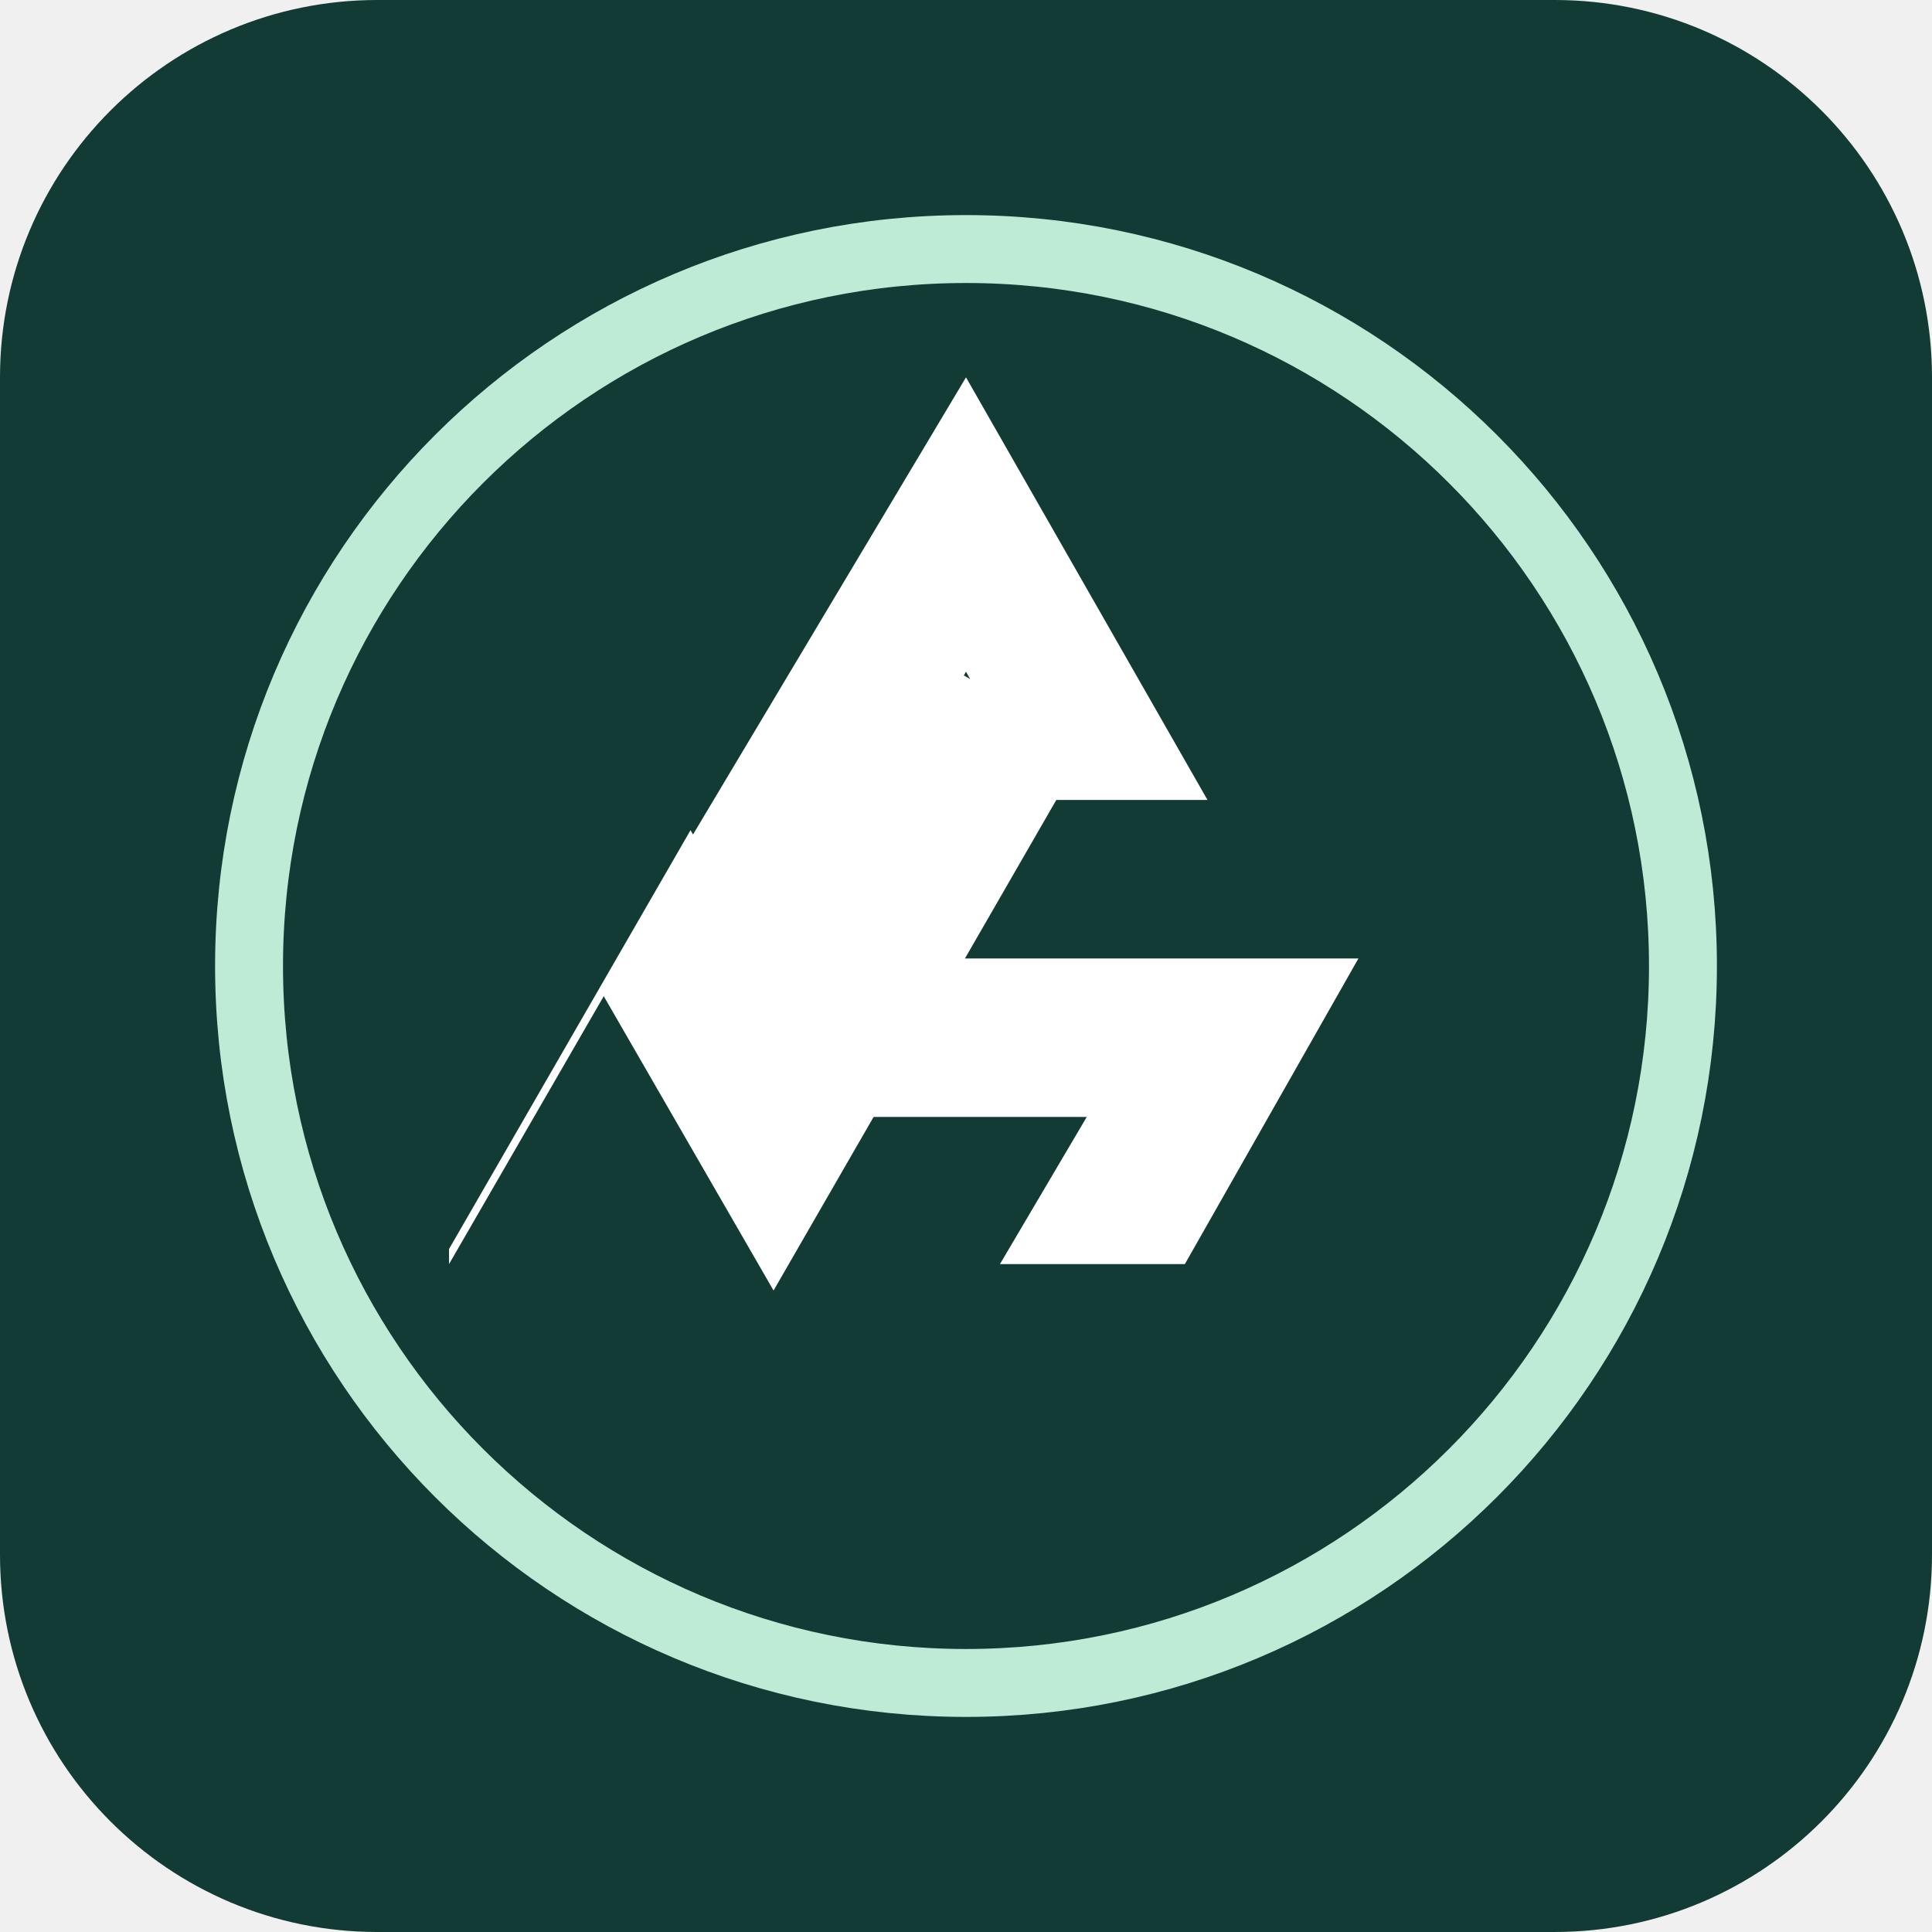
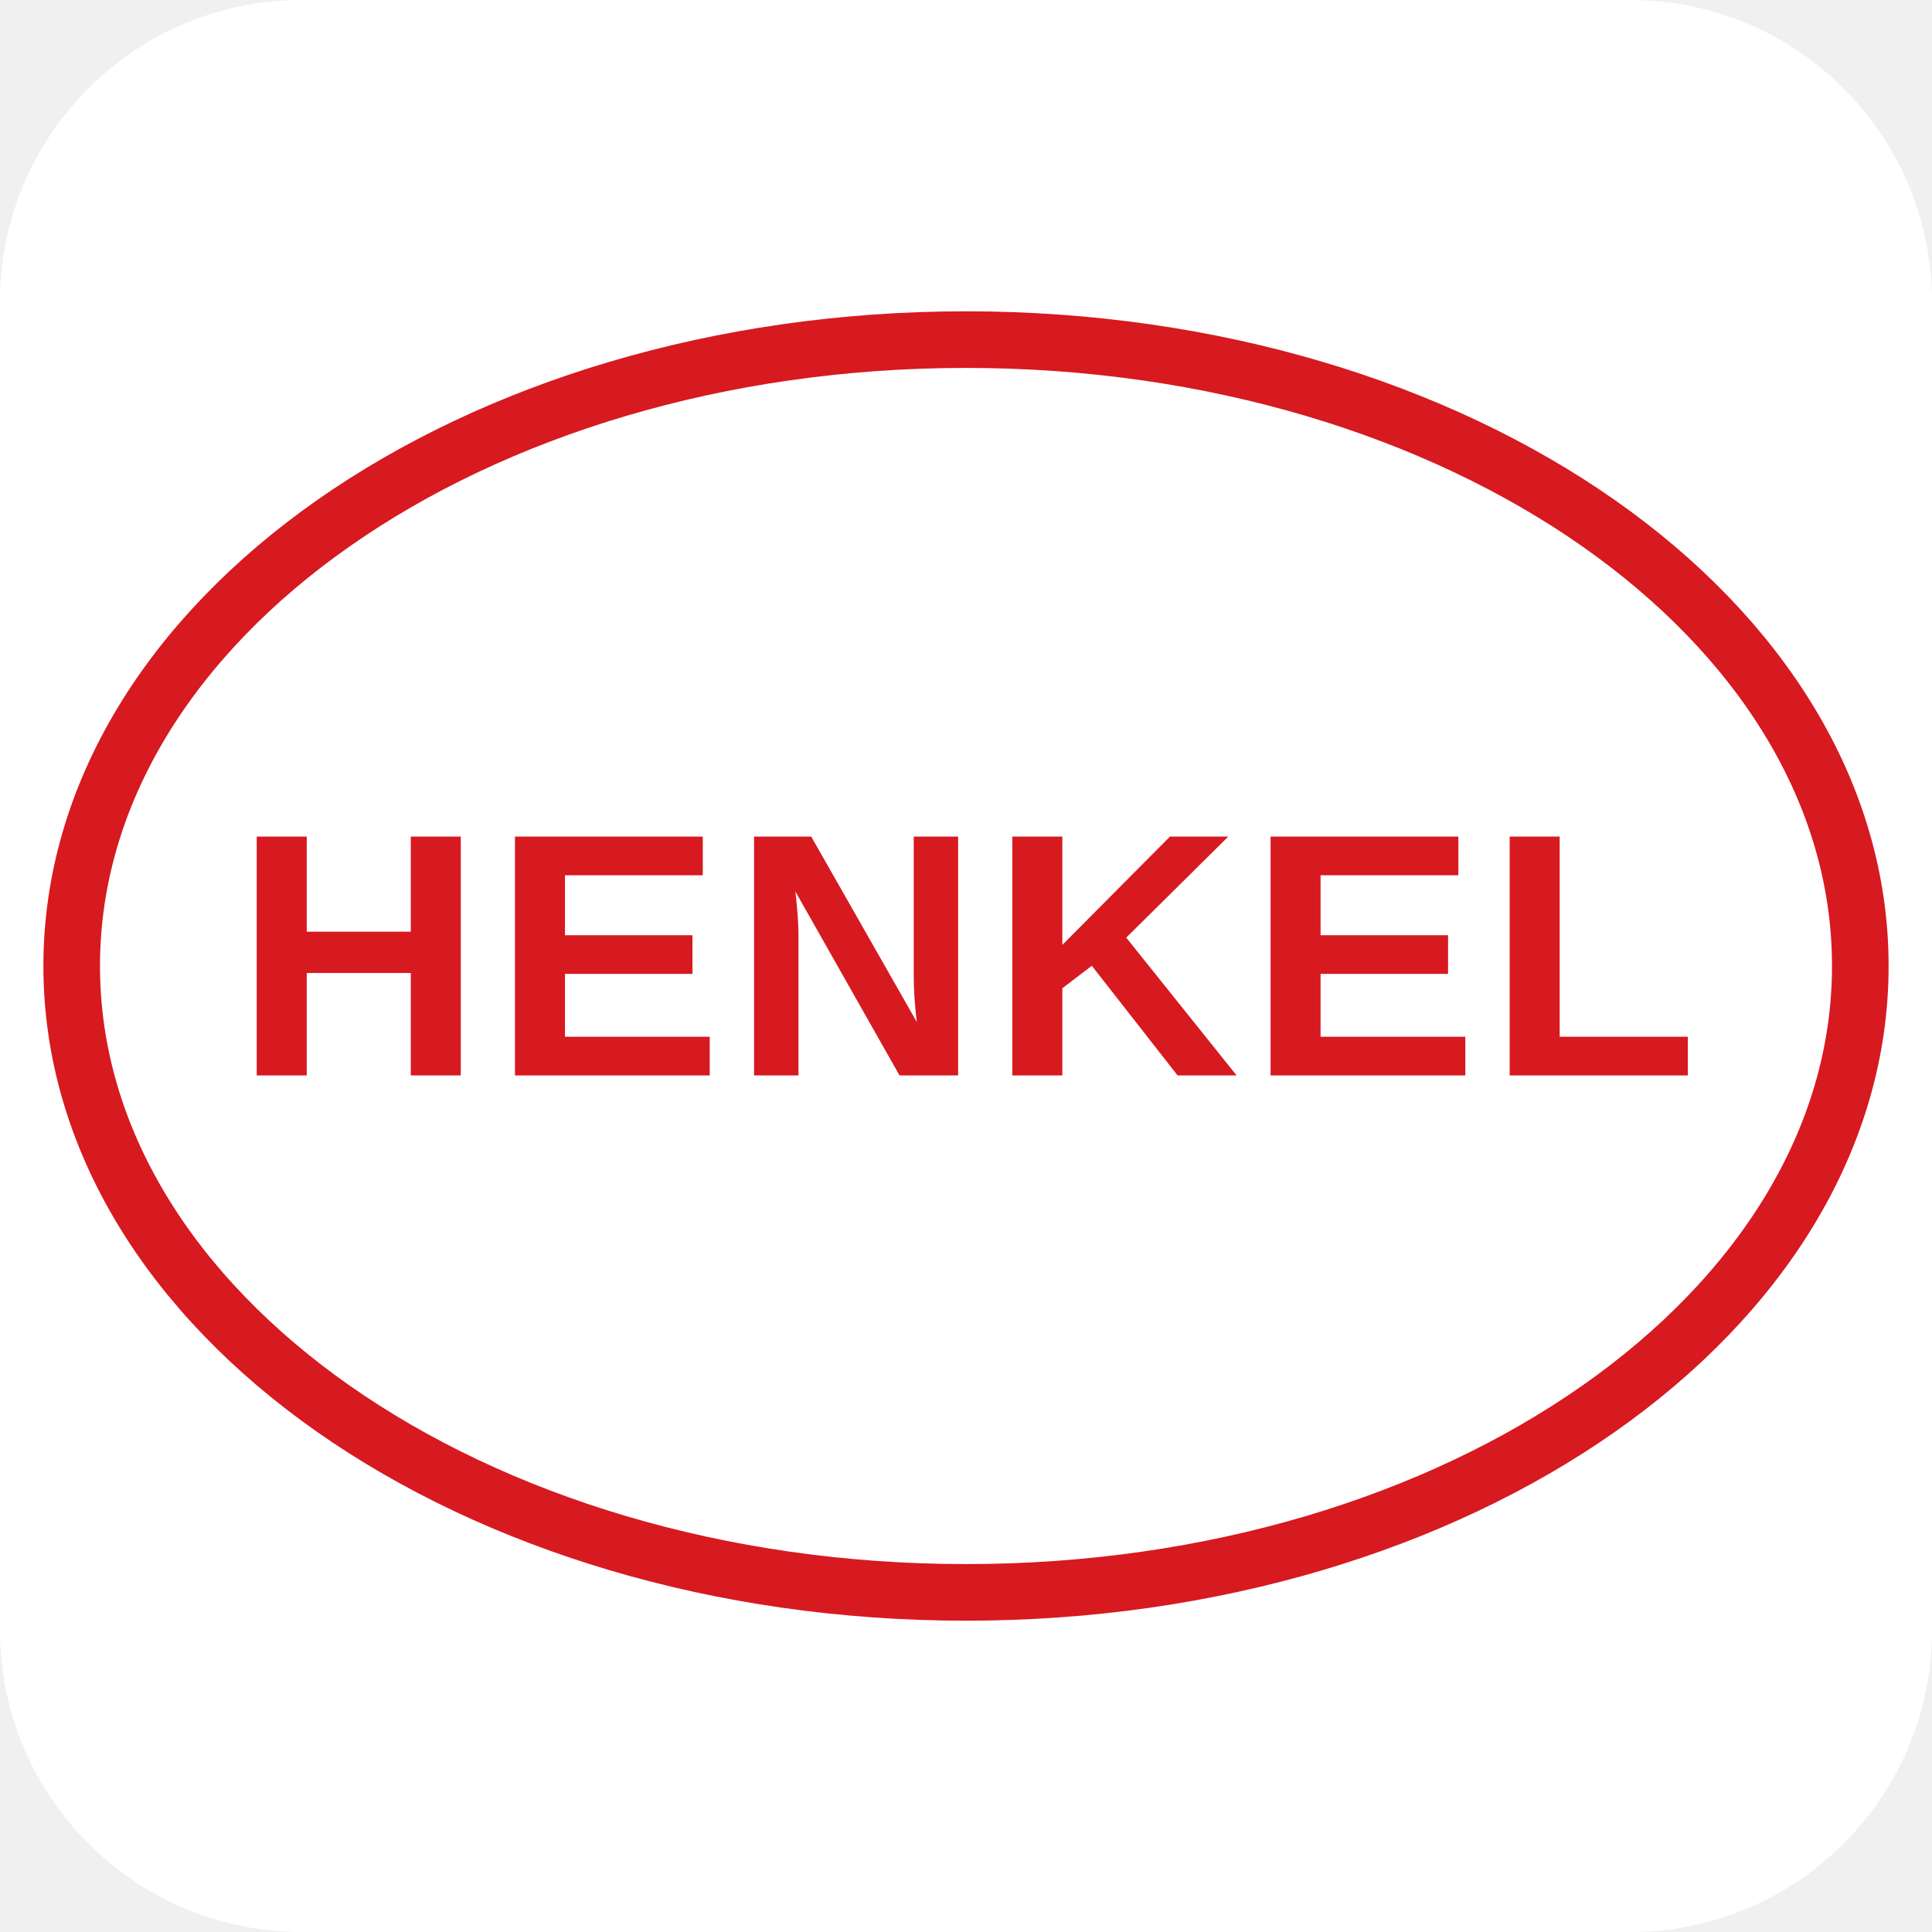
<svg xmlns="http://www.w3.org/2000/svg" viewBox="0 0 512 512">
-   <rect width="512" height="512" rx="100" fill="#123b35" />
-   <circle cx="256" cy="256" r="190" fill="none" stroke="#bdebd5" stroke-width="18" />
-   <path d="M256 100l64 112h-45l-19-34-47 82-36-21 83-139zm137 235H265l23-39h-95v-42h167l-46 81h79zm-274-4l64-111 22 39 47-82 36 21-83 144-45-78-41 71z" fill="#fff" />
+   <rect width="512" height="512" rx="80" fill="#fff" />
+   <ellipse cx="256" cy="256" rx="237" ry="166" fill="none" stroke="#d71920" stroke-width="15" />
+   <text x="256" y="285" text-anchor="middle" font-family="Arial,Helvetica,sans-serif" font-size="92" font-weight="700" letter-spacing="2" fill="#d71920">HENKEL</text>
</svg>
